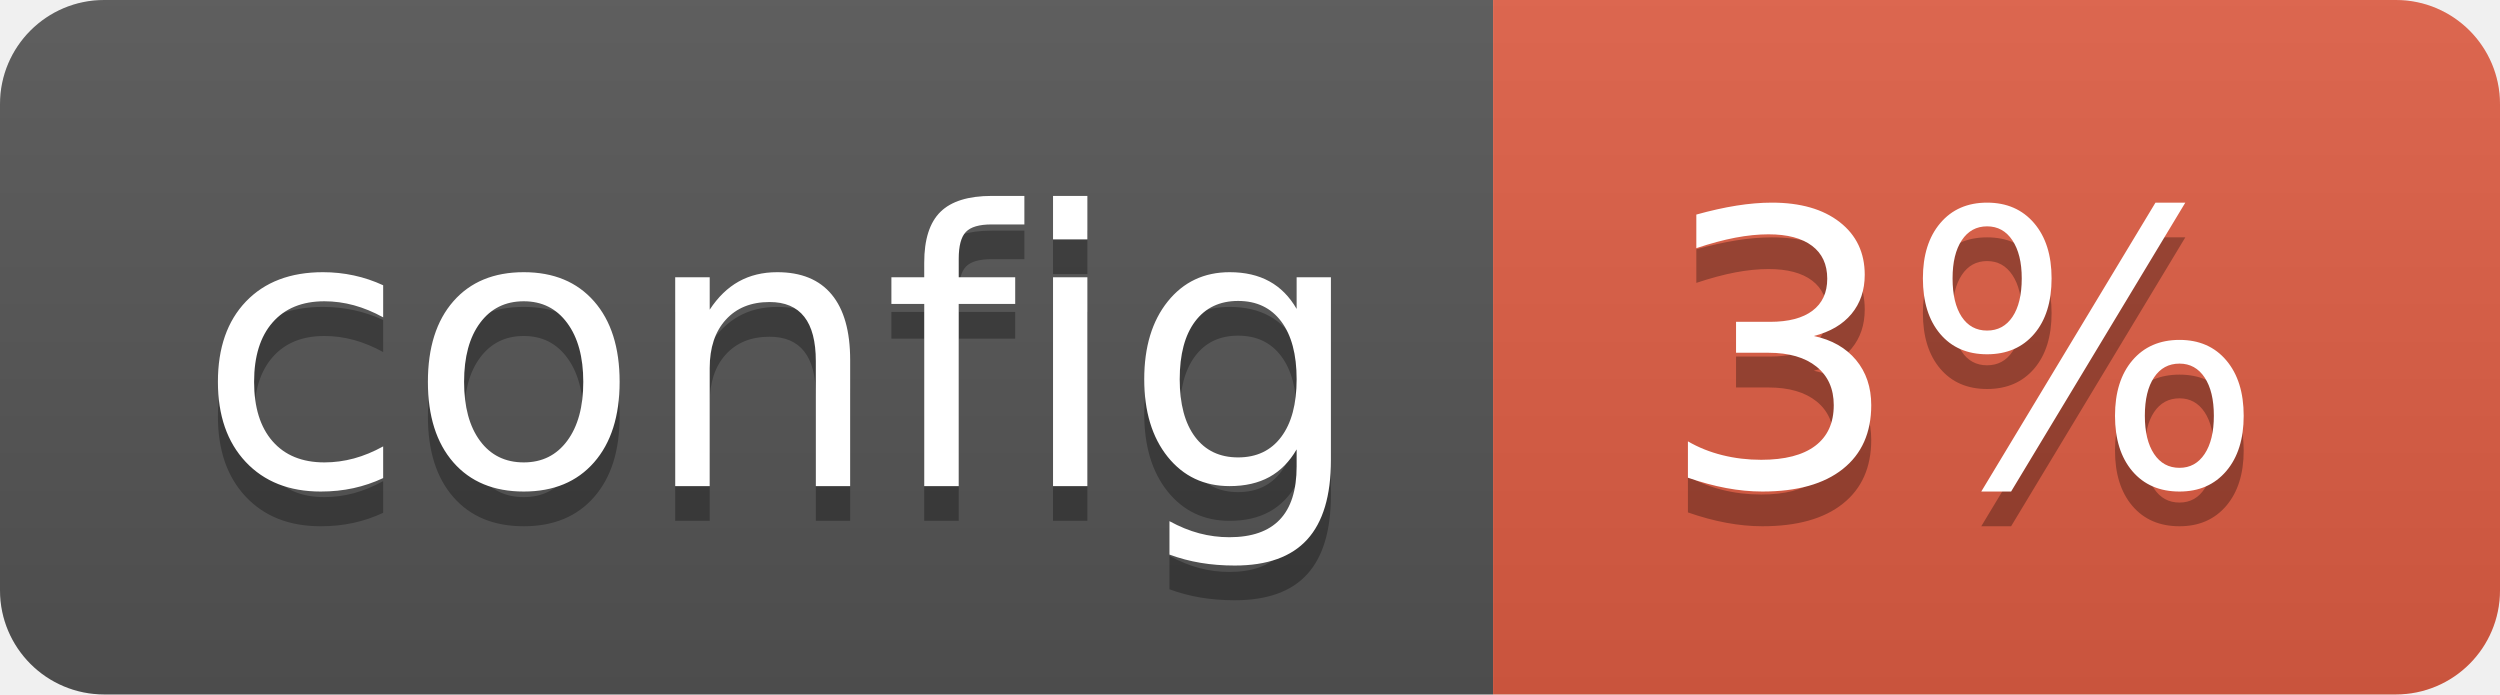
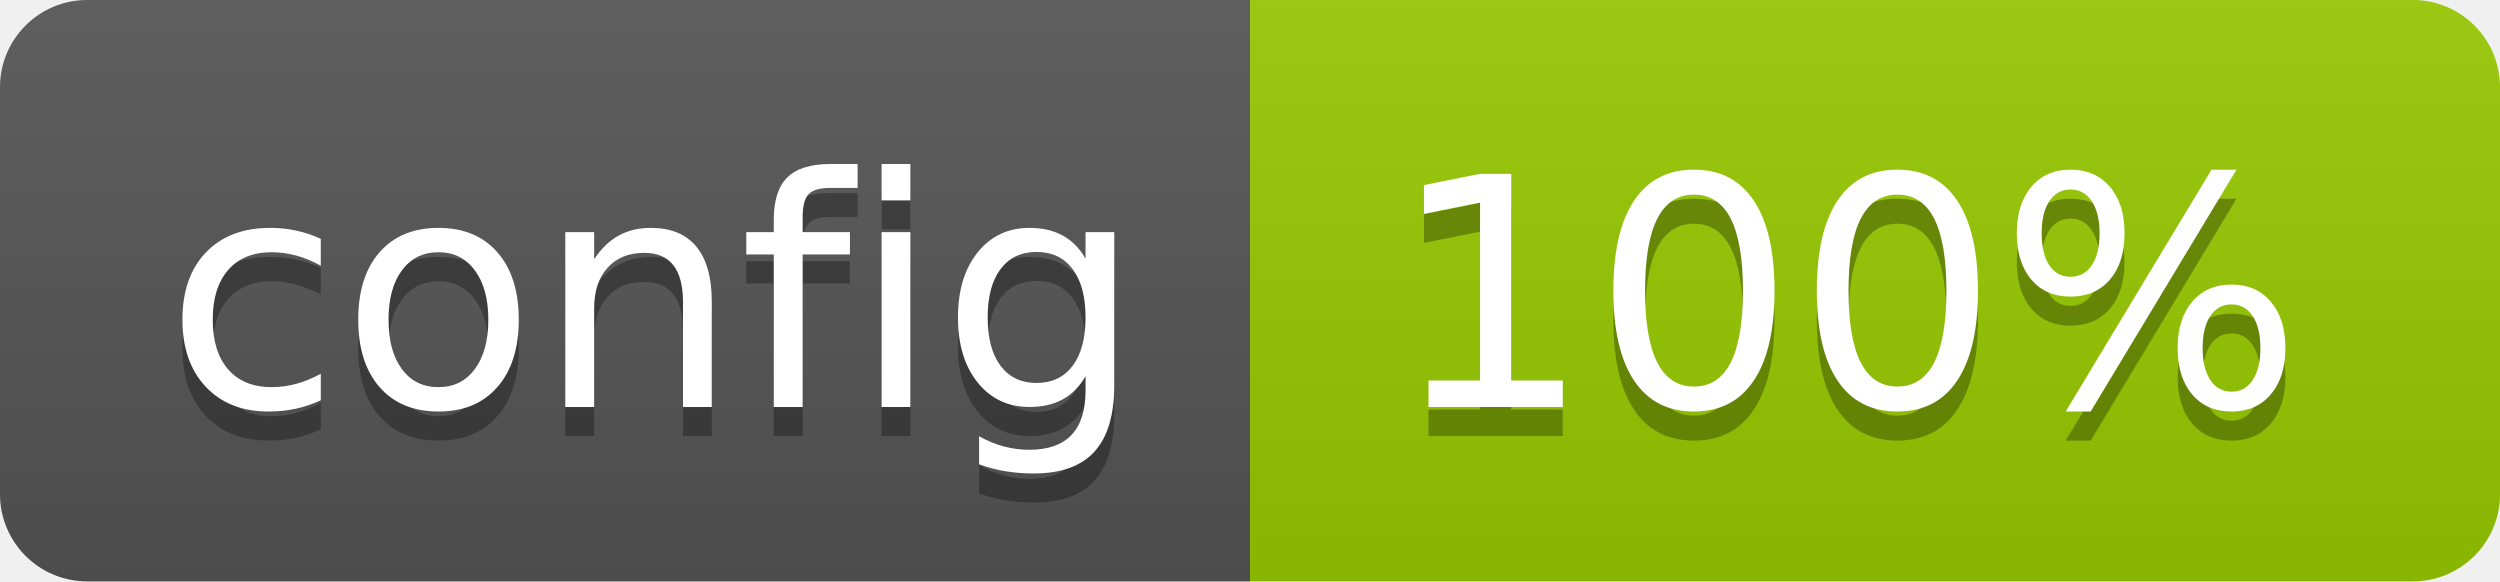
- <svg xmlns="http://www.w3.org/2000/svg" width="72" height="20">
+ <svg xmlns="http://www.w3.org/2000/svg" width="86" height="20">
  <linearGradient id="b" x2="0" y2="100%">
    <stop offset="0" stop-color="#bbb" stop-opacity=".1" />
    <stop offset="1" stop-opacity=".1" />
  </linearGradient>
  <clipPath id="a">
-     <rect width="72" height="20" rx="3" fill="#fff" />
+     <rect width="86" height="20" rx="3" fill="#fff" />
  </clipPath>
  <g clip-path="url(#a)">
    <path fill="#555" d="M0 0h43v20H0z" />
-     <path fill="#e05d44" d="M43 0h29v20H43z" />
-     <path fill="url(#b)" d="M0 0h72v20H0z" />
+     <path fill="#97CA00" d="M43 0h43v20H43z" />
+     <path fill="url(#b)" d="M0 0h86v20H0z" />
  </g>
  <g fill="#fff" text-anchor="middle" font-family="DejaVu Sans,Verdana,Geneva,sans-serif" font-size="110">
    <text x="225" y="150" fill="#010101" fill-opacity=".3" transform="scale(.1)" textLength="330">config</text>
    <text x="225" y="140" transform="scale(.1)" textLength="330">config</text>
-     <text x="565" y="150" fill="#010101" fill-opacity=".3" transform="scale(.1)" textLength="190">3%</text>
-     <text x="565" y="140" transform="scale(.1)" textLength="190">3%</text>
+     <text x="635" y="150" fill="#010101" fill-opacity=".3" transform="scale(.1)" textLength="330">100%</text>
+     <text x="635" y="140" transform="scale(.1)" textLength="330">100%</text>
  </g>
</svg>
